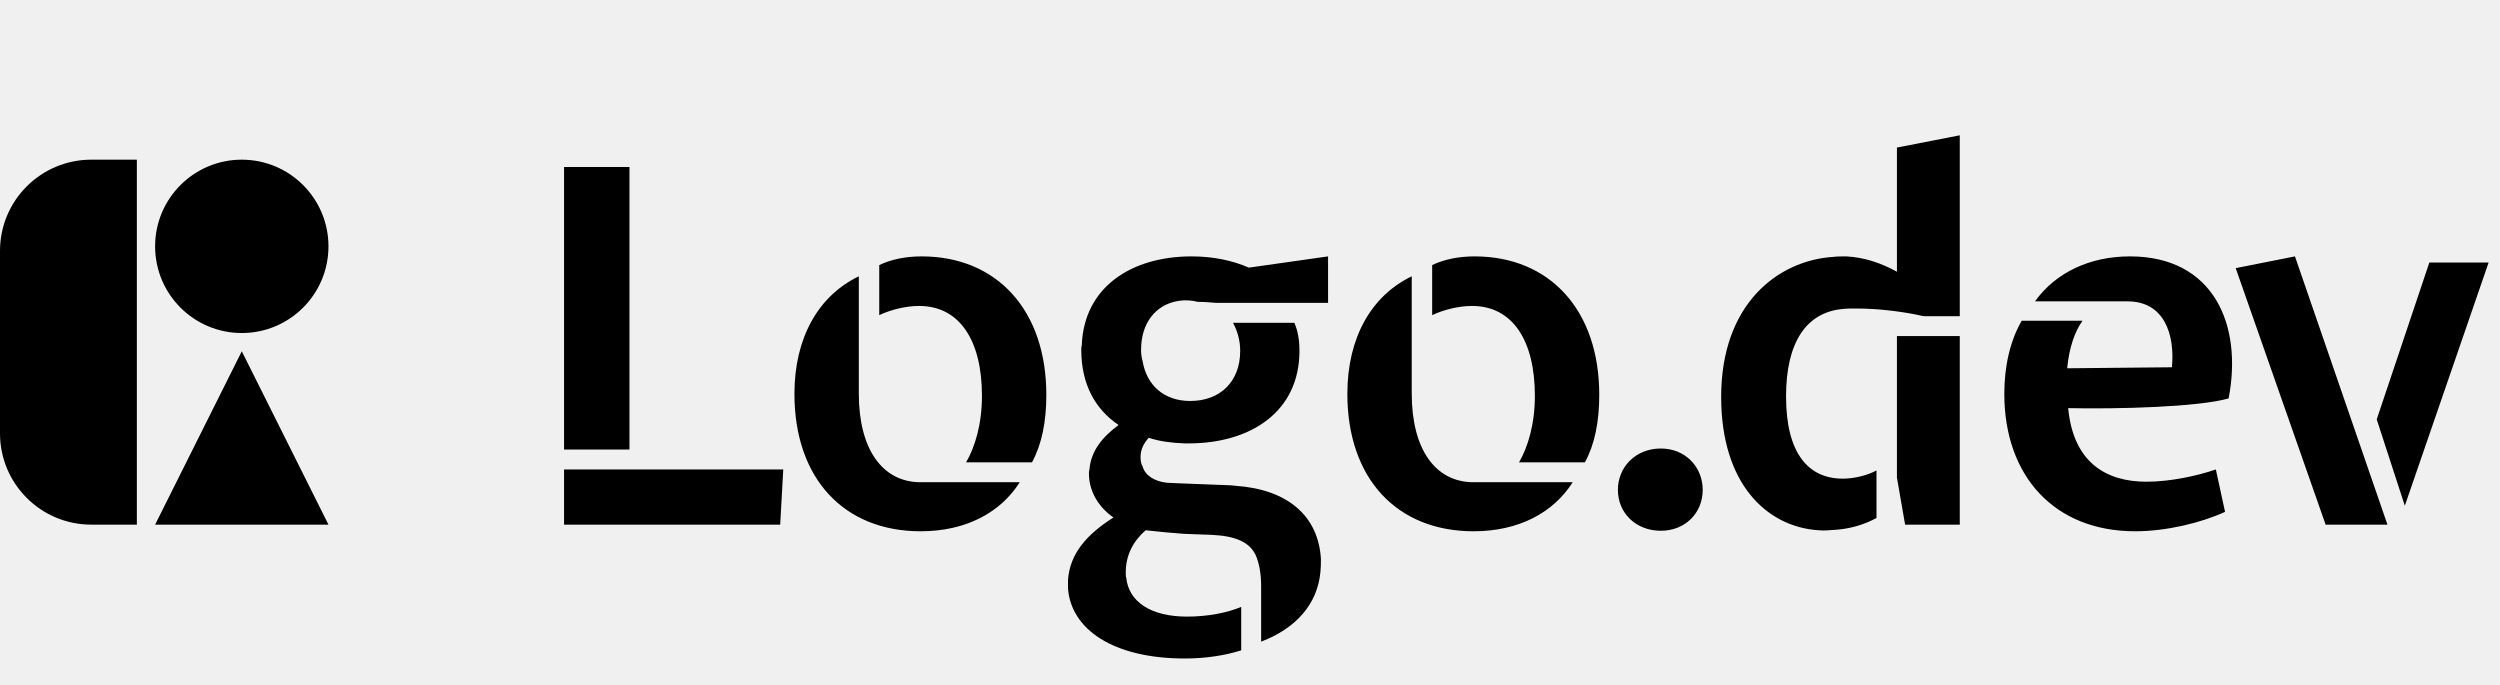
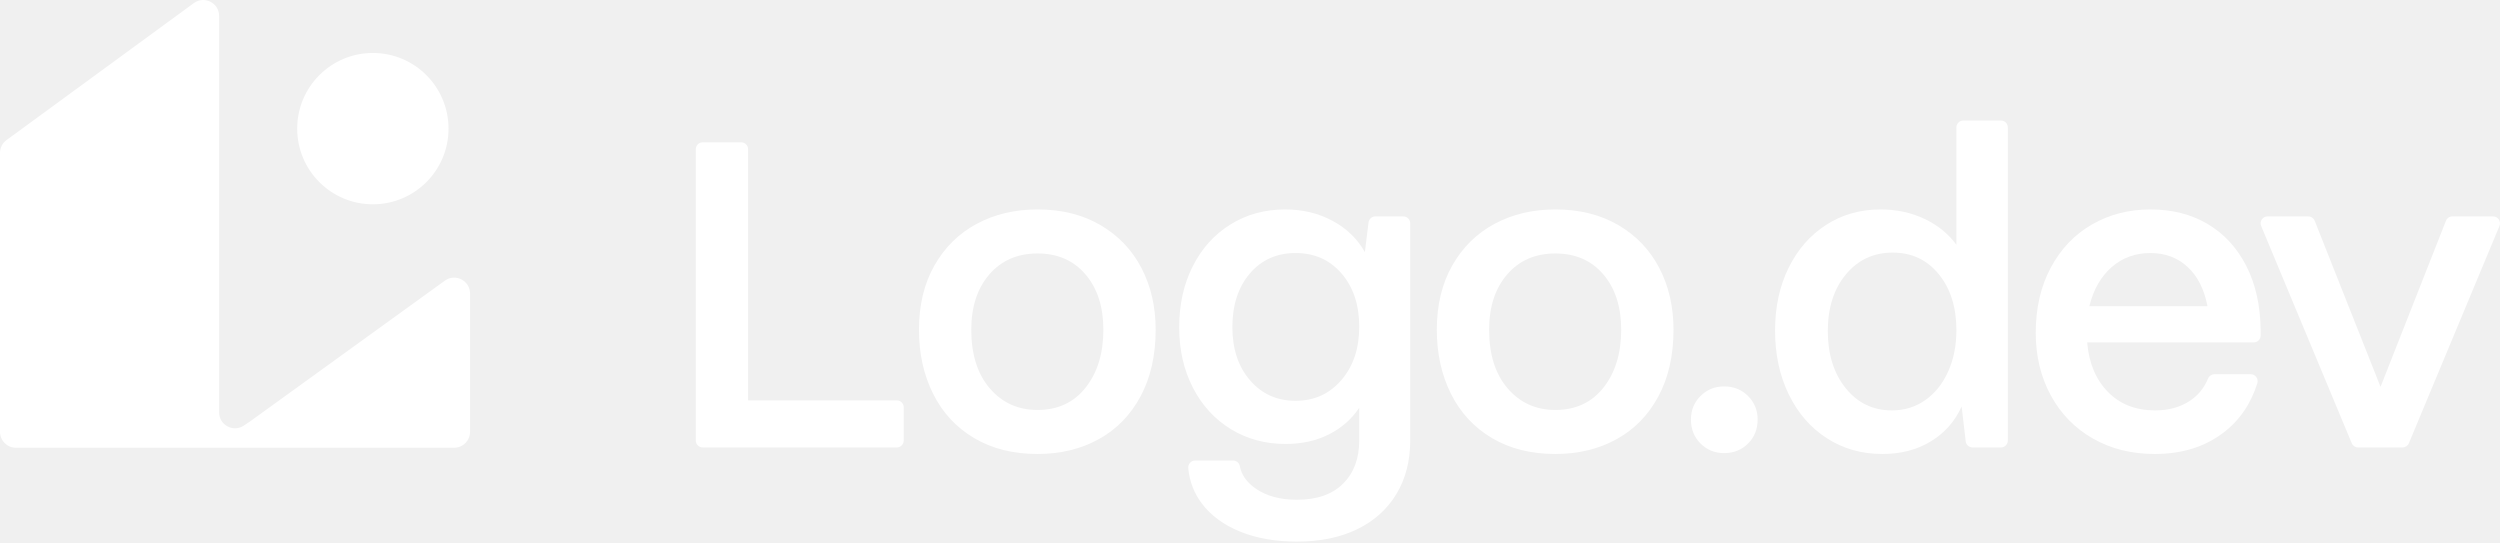
- <svg xmlns="http://www.w3.org/2000/svg" width="548" height="150" viewBox="0 0 548 150" fill="none">
-   <path d="M0 55C0 43.954 8.954 35 20 35H30V115H20C8.954 115 0 106.046 0 95V55Z" fill="black" />
-   <path d="M53 77L72 115H34L53 77Z" fill="black" />
-   <circle cx="53" cy="54" r="19" fill="black" />
-   <path d="M137.978 36.6V98.536H123.642V36.6H137.978ZM171.69 102.904L171.018 115H123.642V102.904H171.69ZM229.356 86.552C229.356 92.488 228.348 97.416 226.22 101.336H211.772C213.676 98.088 215.244 93.048 215.244 86.776C215.244 74.568 210.316 67.064 201.468 67.064C198.668 67.064 195.308 67.848 192.732 69.08V58.104C195.308 56.872 198.444 56.2 202.028 56.2C218.492 56.2 229.356 67.96 229.356 86.552ZM201.804 105.704H223.532C219.276 112.424 211.66 116.456 201.804 116.456C185.004 116.456 174.14 104.92 174.14 86.328C174.14 74.008 179.404 64.824 188.252 60.568V86.328C188.252 98.424 193.404 105.704 201.804 105.704ZM259.529 117.016C256.617 116.792 253.929 116.568 251.129 116.232C248.441 118.584 246.761 121.608 246.761 125.528C246.761 125.864 246.761 126.312 246.873 126.648C247.433 131.912 252.249 135.16 260.201 135.16C264.905 135.16 269.161 134.264 272.073 133.032V142.552C268.601 143.672 264.233 144.344 259.753 144.344C243.849 144.344 234.777 137.848 234.105 129V127.096C234.553 121.272 238.249 117.128 244.073 113.432C240.825 111.192 238.697 107.72 238.697 103.8C238.697 103.464 238.697 103.24 238.809 102.904C239.145 98.76 241.721 95.736 245.193 93.16C240.041 89.688 237.017 84.2 237.017 76.696C237.017 76.36 237.017 76.024 237.129 75.688C237.577 63.032 247.881 56.2 261.209 56.2C265.913 56.2 270.169 57.096 273.753 58.664L291.113 56.2V66.392H266.585C265.353 66.28 263.897 66.168 262.553 66.168C261.209 65.832 259.865 65.72 258.409 65.944C253.257 66.728 250.121 70.872 250.121 76.696C250.121 77.592 250.233 78.376 250.457 79.16C251.353 84.536 255.273 87.896 260.873 87.896C267.481 87.896 271.849 83.64 271.849 76.92C271.849 74.456 271.177 72.44 270.281 70.76H283.721C284.505 72.552 284.841 74.568 284.841 76.92C284.841 90.136 274.313 97.192 260.537 97.192H259.641C256.729 97.08 254.153 96.744 251.801 95.96C250.681 97.192 250.009 98.536 250.009 100.216C250.009 101 250.121 101.672 250.457 102.232C251.017 104.248 253.033 105.48 255.721 105.816C256.505 105.816 257.289 105.928 258.073 105.928L269.721 106.376C270.169 106.376 270.505 106.488 270.841 106.488C282.265 107.272 288.985 113.096 289.545 122.504C289.545 123.512 289.545 124.408 289.433 125.416C288.761 132.472 284.057 137.736 276.441 140.648V128.552C276.441 125.976 276.105 123.624 275.209 121.608C273.865 118.808 270.729 117.464 265.577 117.24L259.529 117.016ZM350.557 86.552C350.557 92.488 349.549 97.416 347.421 101.336H332.973C334.877 98.088 336.445 93.048 336.445 86.776C336.445 74.568 331.517 67.064 322.669 67.064C319.869 67.064 316.509 67.848 313.933 69.08V58.104C316.509 56.872 319.645 56.2 323.229 56.2C339.693 56.2 350.557 67.96 350.557 86.552ZM323.005 105.704H344.733C340.477 112.424 332.861 116.456 323.005 116.456C306.205 116.456 295.341 104.92 295.341 86.328C295.341 74.008 300.605 64.824 309.453 60.568V86.328C309.453 98.424 314.605 105.704 323.005 105.704ZM364.049 116.344C358.561 116.344 354.641 112.424 354.641 107.384C354.641 102.344 358.561 98.312 364.049 98.312C369.425 98.312 373.233 102.344 373.233 107.384C373.233 112.424 369.425 116.344 364.049 116.344ZM403.934 104.92C406.398 104.92 409.198 104.248 411.326 103.128V113.544C408.638 115 405.614 115.896 402.478 116.12C401.134 116.232 399.79 116.344 398.558 116.232C387.246 115.448 377.278 106.04 377.278 87C377.278 66.504 389.822 57.096 401.806 56.312C402.702 56.2 403.71 56.2 404.718 56.2C408.75 56.424 412.334 57.656 415.806 59.56V32.344L429.582 29.656V69.304H421.63C417.262 68.296 411.662 67.624 406.958 67.624C405.838 67.624 404.83 67.624 403.822 67.736C395.87 68.52 391.502 75.128 391.502 86.888C391.502 99.432 396.43 104.92 403.934 104.92ZM417.598 115L415.806 104.696V73.672H429.582V115H417.598ZM487.731 112.2C482.355 114.664 474.739 116.456 468.019 116.456C450.323 116.456 439.347 104.36 439.347 86.328C439.347 80.056 440.691 74.568 443.155 70.312H456.483C454.803 72.664 453.571 76.136 453.123 80.728L476.083 80.504C476.755 73.448 474.515 66.056 466.339 66.056H446.067C450.659 59.672 458.163 56.2 466.899 56.2C485.155 56.2 491.651 71.096 488.515 87.336C481.795 89.24 464.323 89.688 453.347 89.464C454.467 101.448 461.747 105.592 470.483 105.592C475.635 105.592 481.459 104.36 485.715 102.904L487.731 112.2ZM503.056 56.2L523.328 115H509.776L490.064 58.776L503.056 56.2ZM545.504 57.544L527.136 110.856L520.976 91.928L532.512 57.544H545.504Z" fill="black" />
+ <svg xmlns="http://www.w3.org/2000/svg" width="2000" height="434" viewBox="0 0 2000 434" fill="none">
+   <g clip-path="url(#clip0_477_55)">
+     <path d="M355.884 224.53L200.743 336.634L195.121 340.432C186.68 346.135 175.296 340.087 175.296 329.9V12.733C175.296 2.33 163.481 -3.667 155.084 2.473L5.208 112.062C1.935 114.455 0 118.267 0 122.322V345.473C0 352.493 5.69 358.183 12.71 358.183H363.328C370.348 358.183 376.038 352.493 376.038 345.473V234.832C376.038 224.462 364.289 218.457 355.884 224.53Z" fill="white" />
+     <path d="M298.288 163.44C331.719 163.44 358.82 136.339 358.82 102.908C358.82 69.477 331.719 42.376 298.288 42.376C264.857 42.376 237.756 69.477 237.756 102.908C237.756 136.339 264.857 163.44 298.288 163.44Z" fill="white" />
+     <path d="M717.441 357.956H562.165C559.11 357.956 556.633 355.479 556.633 352.424V119.382C556.633 116.327 559.11 113.85 562.165 113.85H592.947C596.002 113.85 598.479 116.327 598.479 119.382V320.294H717.441C720.496 320.294 722.973 322.771 722.973 325.826V352.424C722.973 355.479 720.496 357.956 717.441 357.956Z" fill="white" />
+     <path d="M779.288 350.458C764.991 341.974 754.061 330.177 746.508 315.062C738.951 299.953 735.174 282.865 735.174 263.8C735.174 244.043 739.3 226.895 747.555 212.363C755.804 197.836 767.082 186.732 781.381 179.06C795.678 171.388 811.893 167.553 830.027 167.553C849.322 167.553 866.121 171.737 880.418 180.106C894.715 188.476 905.641 199.929 913.198 214.456C920.751 228.988 924.532 245.437 924.532 263.8C924.532 284.261 920.522 301.985 912.5 316.98C904.48 331.975 893.322 343.428 879.023 351.329C864.726 359.23 848.39 363.186 830.028 363.186C810.499 363.186 793.587 358.941 779.288 350.457V350.458ZM868.562 310.007C877.978 298.035 882.686 282.632 882.686 263.801C882.686 245.439 877.917 230.672 868.387 219.513C858.853 208.354 846.07 202.774 830.028 202.774C813.986 202.774 801.138 208.354 791.494 219.513C781.844 230.672 777.023 245.439 777.023 263.801C777.023 283.564 781.958 299.197 791.843 310.704C801.722 322.212 814.45 327.966 830.028 327.966C846.299 327.966 859.147 321.983 868.562 310.007Z" fill="white" />
+     <path d="M992.006 425.26C978.868 419.909 968.64 412.357 961.318 402.593C955.164 394.388 951.596 385.034 950.613 374.533C950.307 371.263 952.841 368.418 956.125 368.418H986.457C989.126 368.418 991.405 370.327 991.881 372.953C993.128 379.826 997.295 385.753 1004.38 390.736C1012.98 396.779 1024.03 399.803 1037.51 399.803C1053.56 399.803 1065.88 395.498 1074.48 386.901C1083.08 378.298 1087.38 366.789 1087.38 352.378V326.224C1081.33 335.291 1073.26 342.385 1063.14 347.496C1053.03 352.612 1041.46 355.168 1028.45 355.168C1012.17 355.168 997.585 351.217 984.681 343.312C971.778 335.411 961.666 324.366 954.342 310.183C947.02 296.005 943.357 279.844 943.357 261.711C943.357 243.578 946.959 227.361 954.168 213.064C961.37 198.766 971.43 187.606 984.331 179.587C997.234 171.566 1011.82 167.556 1028.1 167.556C1042.28 167.556 1055 170.639 1066.28 176.797C1077.56 182.959 1086.1 191.269 1091.91 201.73L1094.81 177.997C1095.15 175.221 1097.5 173.135 1100.3 173.135H1122.65C1125.7 173.135 1128.18 175.612 1128.18 178.667V352.379C1128.18 368.649 1124.52 382.892 1117.19 395.097C1109.87 407.302 1099.41 416.718 1085.81 423.344C1072.21 429.969 1056.11 433.282 1037.51 433.282C1020.3 433.282 1005.14 430.607 992.004 425.262L992.006 425.26ZM1073.09 304.078C1082.61 293.039 1087.38 278.795 1087.38 261.359C1087.38 243.923 1082.67 229.744 1073.26 218.815C1063.84 207.89 1051.58 202.425 1036.47 202.425C1021.36 202.425 1009.15 207.89 999.852 218.815C990.551 229.745 985.902 244.043 985.902 261.708C985.902 279.144 990.61 293.327 1000.03 304.251C1009.44 315.182 1021.59 320.642 1036.47 320.642C1051.35 320.642 1063.55 315.122 1073.09 304.078Z" fill="white" />
+     <path d="M1193.56 350.458C1179.27 341.974 1168.34 330.177 1160.78 315.062C1153.23 299.953 1149.45 282.865 1149.45 263.8C1149.45 244.043 1153.58 226.895 1161.83 212.363C1170.08 197.836 1181.36 186.732 1195.66 179.06C1209.95 171.388 1226.17 167.553 1244.3 167.553C1263.6 167.553 1280.4 171.737 1294.69 180.106C1308.99 188.476 1319.92 199.929 1327.47 214.456C1335.03 228.988 1338.81 245.437 1338.81 263.8C1338.81 284.261 1334.8 301.985 1326.78 316.98C1318.76 331.975 1307.6 343.428 1293.3 351.329C1279 359.23 1262.67 363.186 1244.3 363.186C1224.77 363.186 1207.86 358.941 1193.56 350.457V350.458ZM1282.84 310.007C1292.25 298.035 1296.96 282.632 1296.96 263.801C1296.96 245.439 1292.19 230.672 1282.66 219.513C1273.13 208.354 1260.35 202.774 1244.3 202.774C1228.26 202.774 1215.41 208.354 1205.77 219.513C1196.12 230.672 1191.3 245.439 1191.3 263.801C1191.3 283.564 1196.23 299.197 1206.12 310.704C1216 322.212 1228.73 327.966 1244.3 327.966C1260.57 327.966 1273.42 321.983 1282.84 310.007Z" fill="white" />
+     <path d="M1360.42 354.817C1355.31 349.706 1352.75 343.31 1352.75 335.638C1352.75 328.201 1355.31 321.923 1360.42 316.807C1365.54 311.696 1371.81 309.135 1379.26 309.135C1386.93 309.135 1393.32 311.696 1398.44 316.807C1403.55 321.924 1406.11 328.201 1406.11 335.638C1406.11 343.31 1403.55 349.706 1398.44 354.817C1393.32 359.928 1386.93 362.489 1379.26 362.489C1371.81 362.489 1365.54 359.928 1360.42 354.817Z" fill="white" />
+     <path d="M1461.55 350.633C1448.53 342.263 1438.36 330.581 1431.04 315.586C1423.72 300.591 1420.05 283.563 1420.05 264.498C1420.05 245.667 1423.66 228.928 1430.87 214.282C1438.07 199.636 1448.07 188.188 1460.86 179.933C1473.64 171.683 1488.17 167.553 1504.44 167.553C1517.23 167.553 1528.91 170.054 1539.49 175.05C1550.07 180.052 1558.61 186.966 1565.12 195.799V101.945C1565.12 98.89 1567.6 96.413 1570.65 96.413H1600.74C1603.8 96.413 1606.27 98.89 1606.27 101.945V352.423C1606.27 355.478 1603.8 357.955 1600.74 357.955H1578.07C1575.26 357.955 1572.9 355.854 1572.57 353.066L1569.31 325.175C1563.96 337.031 1555.76 346.333 1544.72 353.072C1533.68 359.812 1520.72 363.186 1505.84 363.186C1489.33 363.186 1474.57 359.001 1461.55 350.632V350.633ZM1540.19 320.119C1547.98 314.659 1554.08 307.042 1558.5 297.278C1562.91 287.513 1565.12 276.475 1565.12 264.149C1565.12 245.787 1560.41 230.846 1551 219.338C1541.58 207.831 1529.32 202.077 1514.21 202.077C1498.86 202.077 1486.37 207.891 1476.72 219.513C1467.07 231.142 1462.25 246.251 1462.25 264.847C1462.25 283.443 1467.01 298.673 1476.55 310.53C1486.08 322.386 1498.4 328.316 1513.51 328.316C1523.5 328.316 1532.4 325.585 1540.19 320.121V320.119Z" fill="white" />
+     <path d="M1674.27 350.807C1659.85 342.557 1648.64 331.05 1640.62 316.284C1632.6 301.523 1628.59 284.844 1628.59 266.242C1628.59 246.484 1632.6 229.103 1640.62 214.108C1648.64 199.113 1659.62 187.605 1673.57 179.585C1687.52 171.564 1703.09 167.554 1720.3 167.554C1737.74 167.554 1753.02 171.45 1766.16 179.236C1779.29 187.028 1789.58 198.187 1797.02 212.713C1804.46 227.245 1808.29 244.392 1808.53 264.15V268.382C1808.53 271.437 1806.05 273.914 1802.99 273.914H1669.74C1671.13 290.424 1676.65 303.616 1686.3 313.494C1695.94 323.379 1708.56 328.315 1724.14 328.315C1734.82 328.315 1744.01 325.819 1751.68 320.818C1758.36 316.469 1763.28 310.489 1766.43 302.88C1767.31 300.767 1769.35 299.372 1771.64 299.372H1800.59C1804.34 299.372 1806.98 303.03 1805.86 306.613C1800.67 323.18 1791.57 336.4 1778.54 346.275C1763.66 357.554 1745.41 363.188 1723.79 363.188C1705.18 363.188 1688.68 359.057 1674.27 350.808L1674.27 350.807ZM1765.98 244.97C1763.42 231.489 1758.14 221.027 1750.12 213.584C1742.09 206.147 1732.16 202.425 1720.3 202.425C1708.21 202.425 1697.86 206.206 1689.26 213.758C1680.66 221.316 1674.73 231.717 1671.48 244.969H1765.98L1765.98 244.97Z" fill="white" />
+     <path d="M1922.01 357.956H1886.49C1884.26 357.956 1882.24 356.614 1881.38 354.553L1808.93 180.794C1807.41 177.15 1810.09 173.133 1814.04 173.133H1846.62C1848.88 173.133 1850.92 174.518 1851.76 176.626L1904.43 309.483L1956.75 176.637C1957.58 174.522 1959.62 173.132 1961.89 173.132H1994.46C1998.41 173.132 2001.09 177.149 1999.57 180.793L1927.12 354.552C1926.26 356.613 1924.24 357.955 1922.01 357.955L1922.01 357.956Z" fill="white" />
+   </g>
+   <defs>
+     <clipPath id="clip0_477_55">
+       <rect width="2000" height="433.279" fill="white" />
+     </clipPath>
+   </defs>
</svg>
